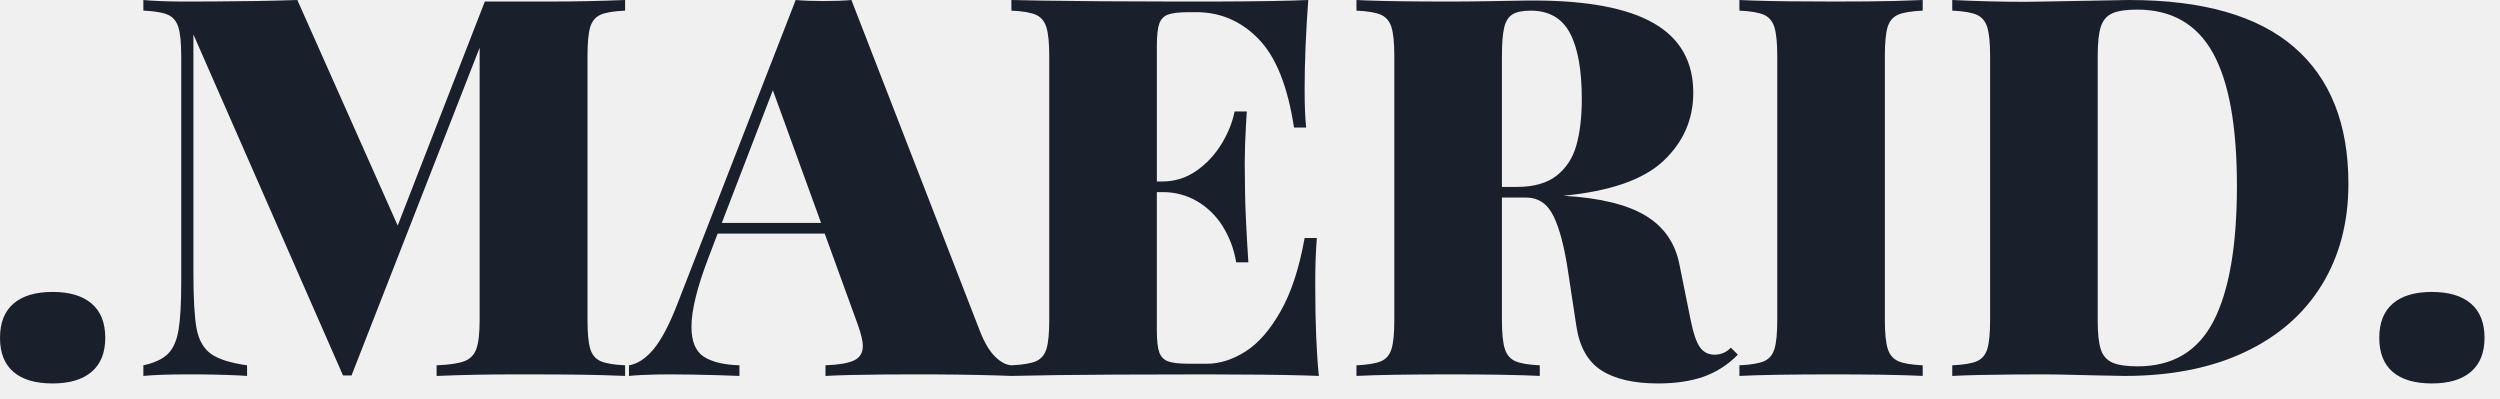
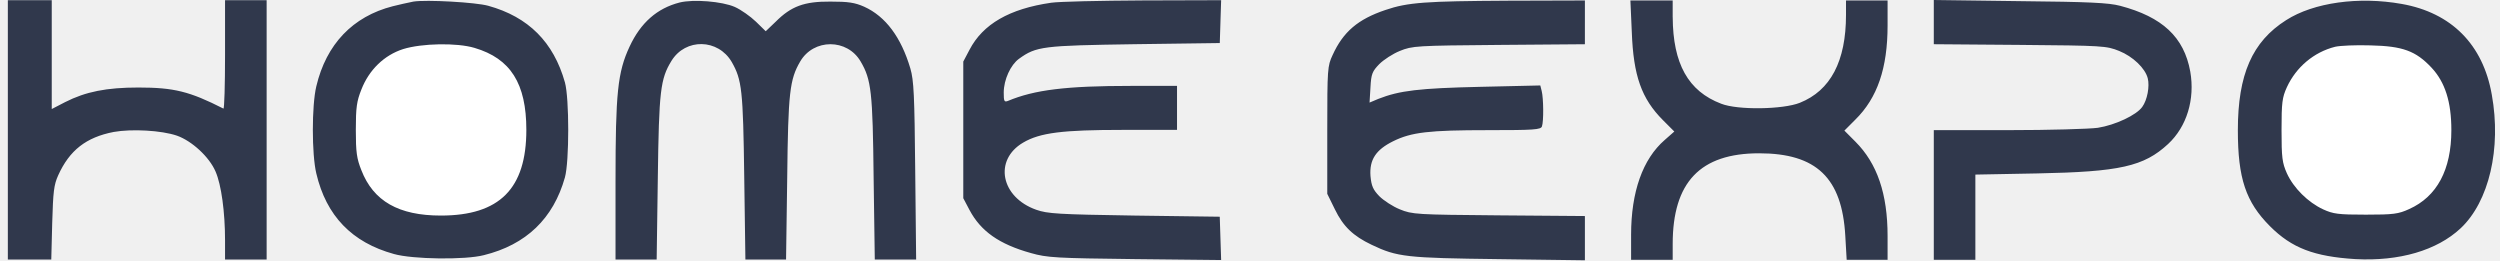
- <svg xmlns="http://www.w3.org/2000/svg" width="113" height="18" viewBox="0 0 113 18">
-   <path fill="#19202C" fill-rule="nonzero" d="M2.379 13.195c.766 0 1.353.176 1.764.528.41.351.615.867.615 1.547 0 .671-.205 1.183-.615 1.535-.41.351-.998.527-1.764.527-.774 0-1.363-.174-1.77-.521C.203 16.463 0 15.949 0 15.27c0-.68.203-1.196.61-1.547.406-.352.995-.528 1.769-.528zM28.254.48c-.516.024-.887.086-1.113.188-.227.102-.381.287-.463.557-.082.27-.123.709-.123 1.318v11.906c0 .602.04 1.04.123 1.313.082.273.238.46.468.562.231.102.6.164 1.108.188v.48l-.95-.034c-.616-.017-1.34-.028-2.173-.033l-1.876-.002a80.245 80.245 0 0 0-3.52.07v-.481c.578-.024.997-.086 1.26-.188a.897.897 0 0 0 .538-.562c.098-.274.147-.711.147-1.313V2.156L15.89 16.97h-.386L8.742 1.559v10.734c0 1.18.047 2.027.14 2.543.095.516.305.896.634 1.143.328.246.879.423 1.652.533v.48l-.415-.025a46.934 46.934 0 0 0-2.28-.045c-.844 0-1.508.023-1.993.07v-.48c.5-.11.87-.282 1.108-.516.238-.234.398-.592.48-1.072.082-.48.123-1.197.123-2.15V2.542c0-.602-.043-1.04-.129-1.313-.085-.273-.244-.46-.474-.562-.23-.102-.6-.164-1.108-.188V0c.424.041.986.064 1.685.07L9.598.067C11.054.06 12.335.038 13.44 0l4.536 10.195L21.914.07 24.767.07A84.632 84.632 0 0 0 28.254 0v.48zm16.043 14.497c.203.515.43.896.68 1.142.25.246.496.377.738.393v.48l-.66-.023a124.988 124.988 0 0 0-3.711-.047l-1.36.005c-1.15.009-2.041.03-2.672.065v-.48c.602-.024 1.034-.098 1.295-.223.262-.125.393-.344.393-.656 0-.212-.075-.529-.224-.95l-1.499-4.124h-4.84l-.41 1.078c-.515 1.343-.773 2.386-.773 3.129 0 .656.182 1.105.545 1.347.363.242.904.375 1.623.399v.48l-.988-.034a72.025 72.025 0 0 0-2.153-.036l-.615.006c-.484.01-.896.03-1.236.064v-.48c.39-.063.763-.309 1.119-.739.355-.43.717-1.12 1.084-2.074L35.965 0c.344.031.765.047 1.265.047.5 0 .918-.016 1.254-.047l5.813 14.977zM34.934 4.078l-2.309 6h4.488l-2.18-6zm24.586 6.68a25.717 25.717 0 0 0-.07 1.874v.329c0 1.633.054 2.976.163 4.031l-.605-.021c-1.038-.03-2.527-.047-4.468-.049l-4.132.01c-1.945.01-3.51.03-4.693.06v-.48c.515-.024.889-.086 1.119-.188.23-.101.387-.289.469-.562.082-.274.123-.711.123-1.313V2.543c0-.602-.043-1.04-.13-1.313-.085-.273-.243-.46-.474-.562-.23-.102-.6-.164-1.107-.188V0l1.413.028c1.56.025 3.557.039 5.992.042h1.799C56.853.063 58.257.04 59.133 0c-.11 1.5-.164 2.844-.164 4.031 0 .742.023 1.32.07 1.735h-.55c-.282-1.86-.815-3.194-1.6-4.002C56.104.955 55.164.55 54.07.55h-.316c-.438 0-.754.035-.95.105a.65.65 0 0 0-.404.416c-.074.207-.11.537-.11.99v6.141h.245c.57 0 1.084-.16 1.541-.48.457-.32.834-.723 1.131-1.207.297-.485.496-.977.598-1.477h.55l-.04.673a31.015 31.015 0 0 0-.053 1.66l.015 1.4c.012.699.062 1.728.149 3.087h-.551a4.407 4.407 0 0 0-.604-1.623A3.38 3.38 0 0 0 54.117 9.1a3.048 3.048 0 0 0-1.582-.416h-.246v6.246c0 .46.037.793.111.996a.65.65 0 0 0 .405.41c.195.07.511.105.949.105h.797c.578 0 1.158-.183 1.74-.55.582-.368 1.113-.975 1.594-1.823.48-.847.842-1.95 1.084-3.31h.55zm19.03 5.273a4.072 4.072 0 0 1-1.581 1.008c-.578.195-1.25.293-2.016.293-1.101 0-1.959-.197-2.572-.592-.613-.394-.99-1.064-1.131-2.01l-.363-2.39c-.164-1.125-.383-1.975-.657-2.549-.273-.574-.69-.861-1.253-.861h-1.09v5.52c0 .6.043 1.038.129 1.312.086.273.244.46.474.562.23.102.6.164 1.108.188v.48l-.713-.029a87.46 87.46 0 0 0-2.158-.037l-1.137-.004c-1.938 0-3.363.023-4.278.07v-.48c.516-.024.89-.086 1.12-.188.23-.101.386-.289.468-.562.082-.274.123-.711.123-1.313V2.543c0-.602-.043-1.04-.128-1.313-.086-.273-.245-.46-.475-.562-.23-.102-.6-.164-1.108-.188V0l.42.019C62.63.053 63.87.07 65.45.07l.823-.003.895-.012 1.75-.029.388-.003c2.437 0 4.252.342 5.443 1.026 1.191.683 1.787 1.732 1.787 3.146 0 1.203-.45 2.229-1.347 3.076-.899.848-2.407 1.374-4.524 1.577 1.633.093 2.87.392 3.709.896.84.504 1.354 1.248 1.541 2.233l.504 2.496c.117.586.256.992.416 1.218.16.227.38.34.662.34.29 0 .535-.105.738-.316l.317.316zM68.544 8.45c.781 0 1.389-.172 1.822-.515.434-.344.73-.805.89-1.383.161-.578.241-1.274.241-2.086 0-1.313-.18-2.305-.539-2.977-.36-.672-.95-1.008-1.77-1.008-.367 0-.642.057-.826.17-.183.114-.308.315-.375.604-.066.289-.1.719-.1 1.289v5.906h.657zM86.906.48c-.515.024-.888.086-1.119.188-.23.102-.387.289-.469.562-.082.274-.123.711-.123 1.313v11.906c0 .602.043 1.04.13 1.313.085.273.243.46.474.562.23.102.6.164 1.107.188v.48l-.712-.029a87.46 87.46 0 0 0-2.158-.037l-1.138-.004c-1.937 0-3.363.023-4.277.07v-.48c.516-.024.889-.086 1.12-.188.23-.101.386-.289.468-.562.082-.274.123-.711.123-1.313V2.543c0-.602-.043-1.04-.129-1.313-.086-.273-.244-.46-.474-.562-.231-.102-.6-.164-1.108-.188V0l.61.025c.895.03 2.117.045 3.667.045l1.488-.006A65.135 65.135 0 0 0 86.906 0v.48zM88.242 0c1.164.055 2.258.082 3.281.082L92.38.07 96.234 0c3.32 0 5.803.707 7.448 2.121 1.644 1.414 2.466 3.477 2.466 6.188 0 1.742-.402 3.267-1.207 4.576-.804 1.308-1.966 2.32-3.486 3.035-1.41.664-3.073 1.02-4.986 1.067l-.446.005c-.191 0-.6-.008-1.226-.023l-1.696-.04a41.175 41.175 0 0 0-.675-.007l-1.398.005c-1.187.009-2.115.03-2.786.065v-.48c.516-.024.889-.086 1.12-.188.23-.101.386-.289.468-.562.082-.274.123-.711.123-1.313V2.543c0-.602-.043-1.04-.129-1.313-.086-.273-.244-.46-.474-.562-.23-.102-.6-.164-1.108-.188V0zm6.574 14.496c0 .578.047 1.01.141 1.295a.94.94 0 0 0 .522.598c.253.113.634.17 1.142.17 1.586 0 2.73-.684 3.434-2.051.703-1.367 1.054-3.403 1.054-6.106 0-2.71-.363-4.716-1.09-6.017-.726-1.301-1.867-1.951-3.421-1.951-.5 0-.875.056-1.125.17-.25.113-.422.314-.516.603-.094.29-.14.719-.14 1.29v12zm15.106-1.3c.766 0 1.353.175 1.764.527.41.351.615.867.615 1.547 0 .671-.205 1.183-.615 1.535-.41.351-.998.527-1.764.527-.774 0-1.363-.174-1.77-.521-.406-.348-.609-.862-.609-1.541 0-.68.203-1.196.61-1.547.406-.352.995-.528 1.769-.528z" />
+ <svg xmlns="http://www.w3.org/2000/svg" width="182" height="19" viewBox="0 0 182 19">
+   <g fill="none" fill-rule="nonzero">
+     <path fill="#30384C" d="M3.767 3.977v3.961l.976-.505c1.497-.759 3.01-1.062 5.332-1.062 2.59 0 3.734.286 6.19 1.534.067.033.118-1.72.118-3.911V.015h3.028v18.881h-3.028v-1.399c0-2.057-.27-4.046-.69-5.007-.454-1.062-1.716-2.225-2.809-2.613-1.127-.388-3.297-.506-4.609-.27-2.002.388-3.213 1.332-4.037 3.153-.32.708-.37 1.197-.437 3.473l-.068 2.663H.571V.016h3.196v3.96zM35.542.42c2.927.809 4.76 2.647 5.585 5.58.32 1.146.32 5.765 0 6.912-.841 3-2.826 4.905-5.904 5.664-1.363.354-5.181.303-6.544-.084-3.061-.843-4.928-2.782-5.652-5.867-.336-1.4-.336-4.94 0-6.339.724-3.068 2.658-5.09 5.568-5.832a33.347 33.347 0 0 1 1.497-.338c.942-.151 4.542.05 5.45.304zM53.49.504c.455.202 1.144.691 1.548 1.079l.707.691.723-.691C57.595.453 58.554.1 60.454.116c1.296 0 1.767.068 2.456.371 1.565.708 2.692 2.225 3.365 4.501.252.86.302 1.956.353 7.452l.067 6.456h-3.011l-.084-5.95c-.067-6.238-.168-7.148-.942-8.463-.976-1.686-3.431-1.686-4.407 0-.757 1.298-.875 2.242-.942 8.462l-.084 5.951h-2.96l-.085-6.035c-.084-6.305-.168-7.047-.908-8.345-.993-1.702-3.364-1.753-4.39-.084-.808 1.315-.909 2.192-.993 8.513l-.084 5.951H44.81v-5.715c0-6.406.151-7.923 1.026-9.794C46.644 1.65 47.839.605 49.47.184c1.01-.253 3.095-.084 4.02.32zM88.85 1.566l-.05 1.568-6.225.084c-6.66.101-7.132.152-8.393 1.062-.606.439-1.11 1.518-1.11 2.462 0 .623.033.708.302.606 1.935-.809 4.24-1.095 8.966-1.095h3.347V9.456H81.75c-4.39 0-6.039.202-7.267.927-2.153 1.264-1.631 3.978.96 4.889.807.286 1.597.337 7.131.421l6.224.084.05 1.568.051 1.585-6.274-.067c-5.736-.068-6.392-.102-7.57-.439-2.304-.64-3.65-1.584-4.474-3.135l-.454-.86V4.483l.454-.86C71.556 1.752 73.49.639 76.519.2c.555-.085 3.566-.152 6.695-.169l5.685-.017-.05 1.551zm26.53.052V3.22l-6.257.05c-6.022.051-6.308.068-7.216.439-.505.202-1.178.64-1.497.96-.505.523-.589.709-.64 1.686l-.067 1.113.64-.27c1.547-.607 2.977-.775 7.4-.876l4.391-.101.101.404c.135.523.151 2.225.017 2.58-.084.236-.589.27-3.92.27-4.306 0-5.584.15-6.913.808-1.262.624-1.733 1.35-1.648 2.53.067.724.185.994.639 1.466.32.32.992.758 1.497.96.908.372 1.194.388 7.216.439l6.258.05V18.949l-6.258-.084c-6.745-.084-7.401-.152-9.268-1.045-1.346-.64-2.07-1.332-2.675-2.58l-.555-1.129V9.474c0-4.467.017-4.67.387-5.462.774-1.702 1.85-2.613 3.852-3.287 1.632-.556 2.927-.64 8.932-.674l5.585-.017v1.584zm6.393-.37c.017 3.388 1.127 5.394 3.532 6.304 1.194.472 4.491.422 5.72-.067 2.237-.894 3.364-3.018 3.364-6.406V.034h3.027v1.82c0 3.102-.74 5.277-2.355 6.862l-.79.792.807.81c1.581 1.584 2.338 3.792 2.338 6.86v1.737H134.438l-.1-1.737c-.236-4.231-2.104-6.018-6.275-6.018-4.29 0-6.291 2.107-6.291 6.608v1.147h-3.028v-1.82c0-3.12.84-5.514 2.456-6.913l.69-.607-.825-.826c-1.564-1.567-2.153-3.236-2.27-6.406l-.102-2.31H121.771v1.214zM154.338.42c3.078.81 4.659 2.276 5.113 4.788.353 2.023-.252 4.012-1.615 5.277-1.766 1.635-3.515 2.023-9.52 2.14l-4.509.085v6.204h-3.027v-9.44h5.433c2.977 0 5.904-.085 6.51-.17 1.278-.202 2.809-.927 3.23-1.517.37-.505.554-1.5.403-2.09-.185-.725-1.076-1.585-2.086-1.99-.925-.37-1.16-.387-7.216-.438l-6.274-.05V0l6.274.084c5.013.05 6.46.118 7.284.337zm20.505-.134c3.616.64 5.92 2.95 6.56 6.608.706 3.911-.202 7.788-2.271 9.727-1.733 1.618-4.474 2.41-7.654 2.242-3.01-.185-4.642-.809-6.223-2.394-1.767-1.77-2.339-3.49-2.339-6.996 0-4.046 1.043-6.44 3.516-8.007 2.002-1.282 5.282-1.737 8.41-1.18z" />
+     <path fill="#FFF" d="M29.352 3.572c-1.38.439-2.49 1.517-3.045 2.95-.336.843-.403 1.298-.403 2.934 0 1.635.067 2.09.403 2.933.875 2.259 2.725 3.304 5.787 3.304 4.272 0 6.224-1.955 6.224-6.237 0-3.372-1.144-5.193-3.768-5.968-1.295-.388-3.835-.337-5.198.084zM169.998 3.405c-1.547.388-2.843 1.484-3.516 2.95-.336.742-.386 1.096-.386 3.12 0 2.005.05 2.376.386 3.135.488 1.079 1.548 2.124 2.641 2.63.74.337 1.094.387 3.112.387 2.019 0 2.372-.05 3.146-.404 2.035-.91 3.078-2.866 3.078-5.749 0-2.056-.454-3.49-1.446-4.551-1.144-1.214-2.086-1.568-4.441-1.619-1.06-.034-2.22.017-2.574.101z" />
+   </g>
</svg>
